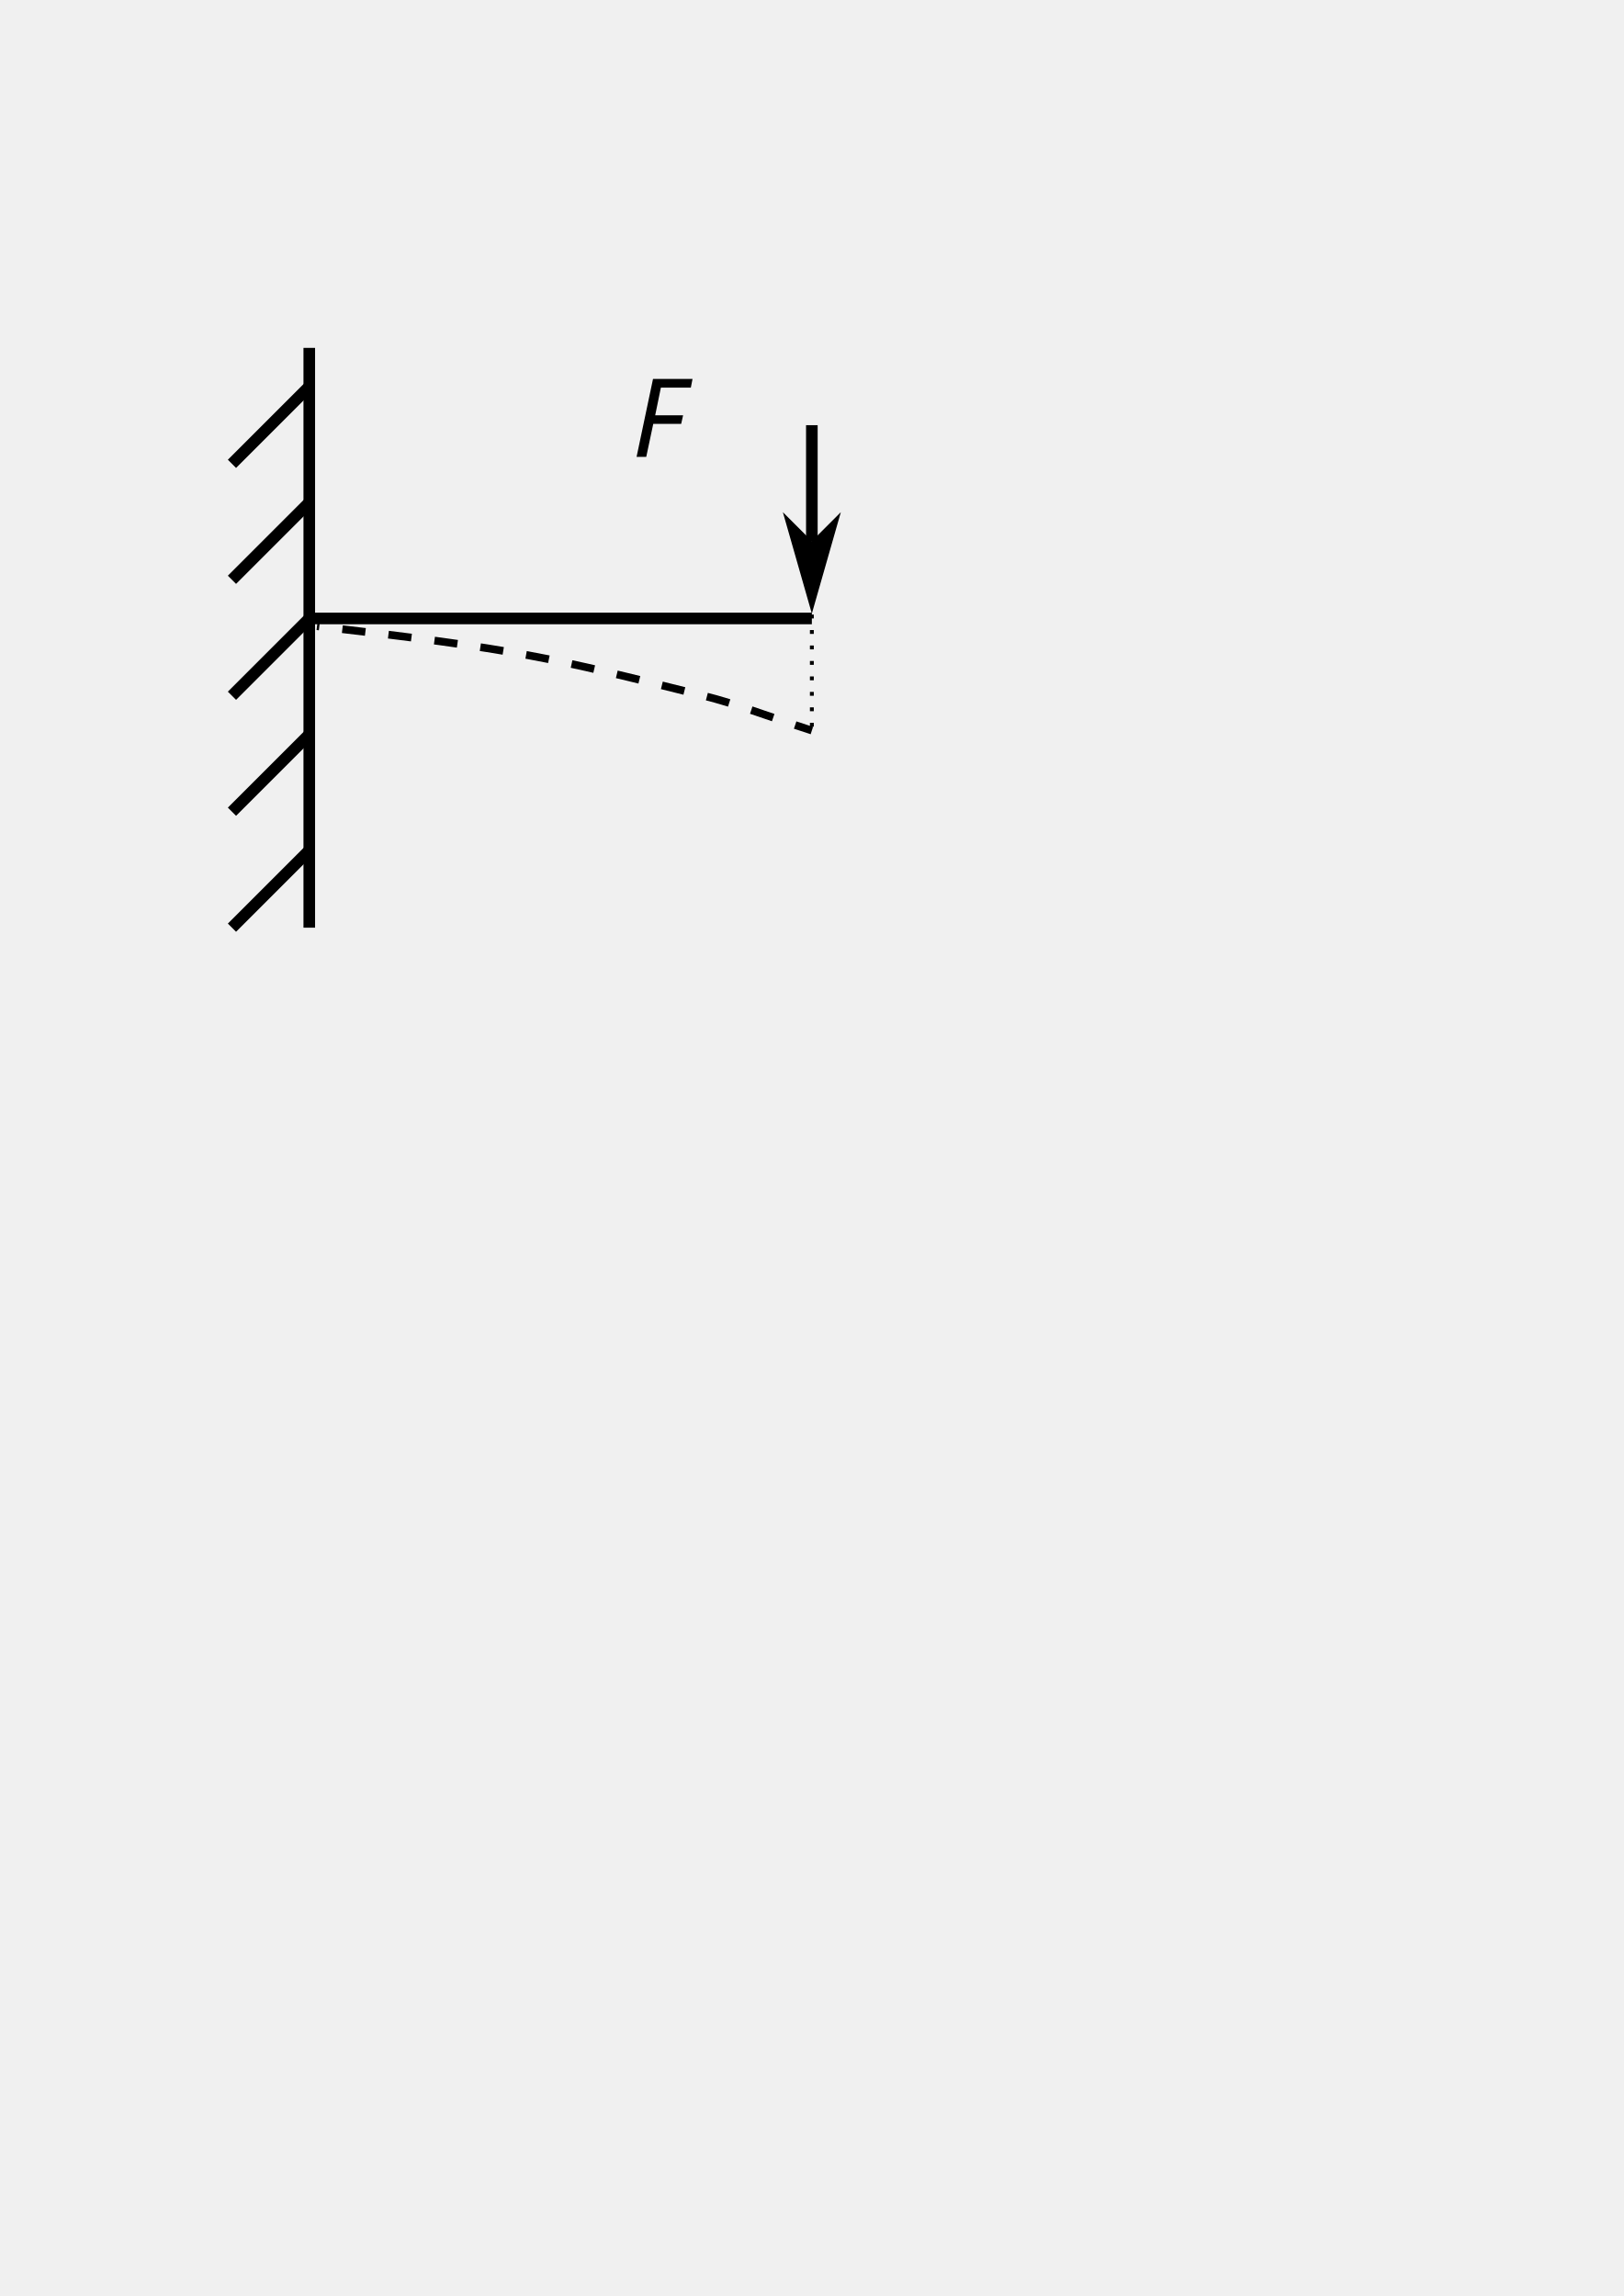
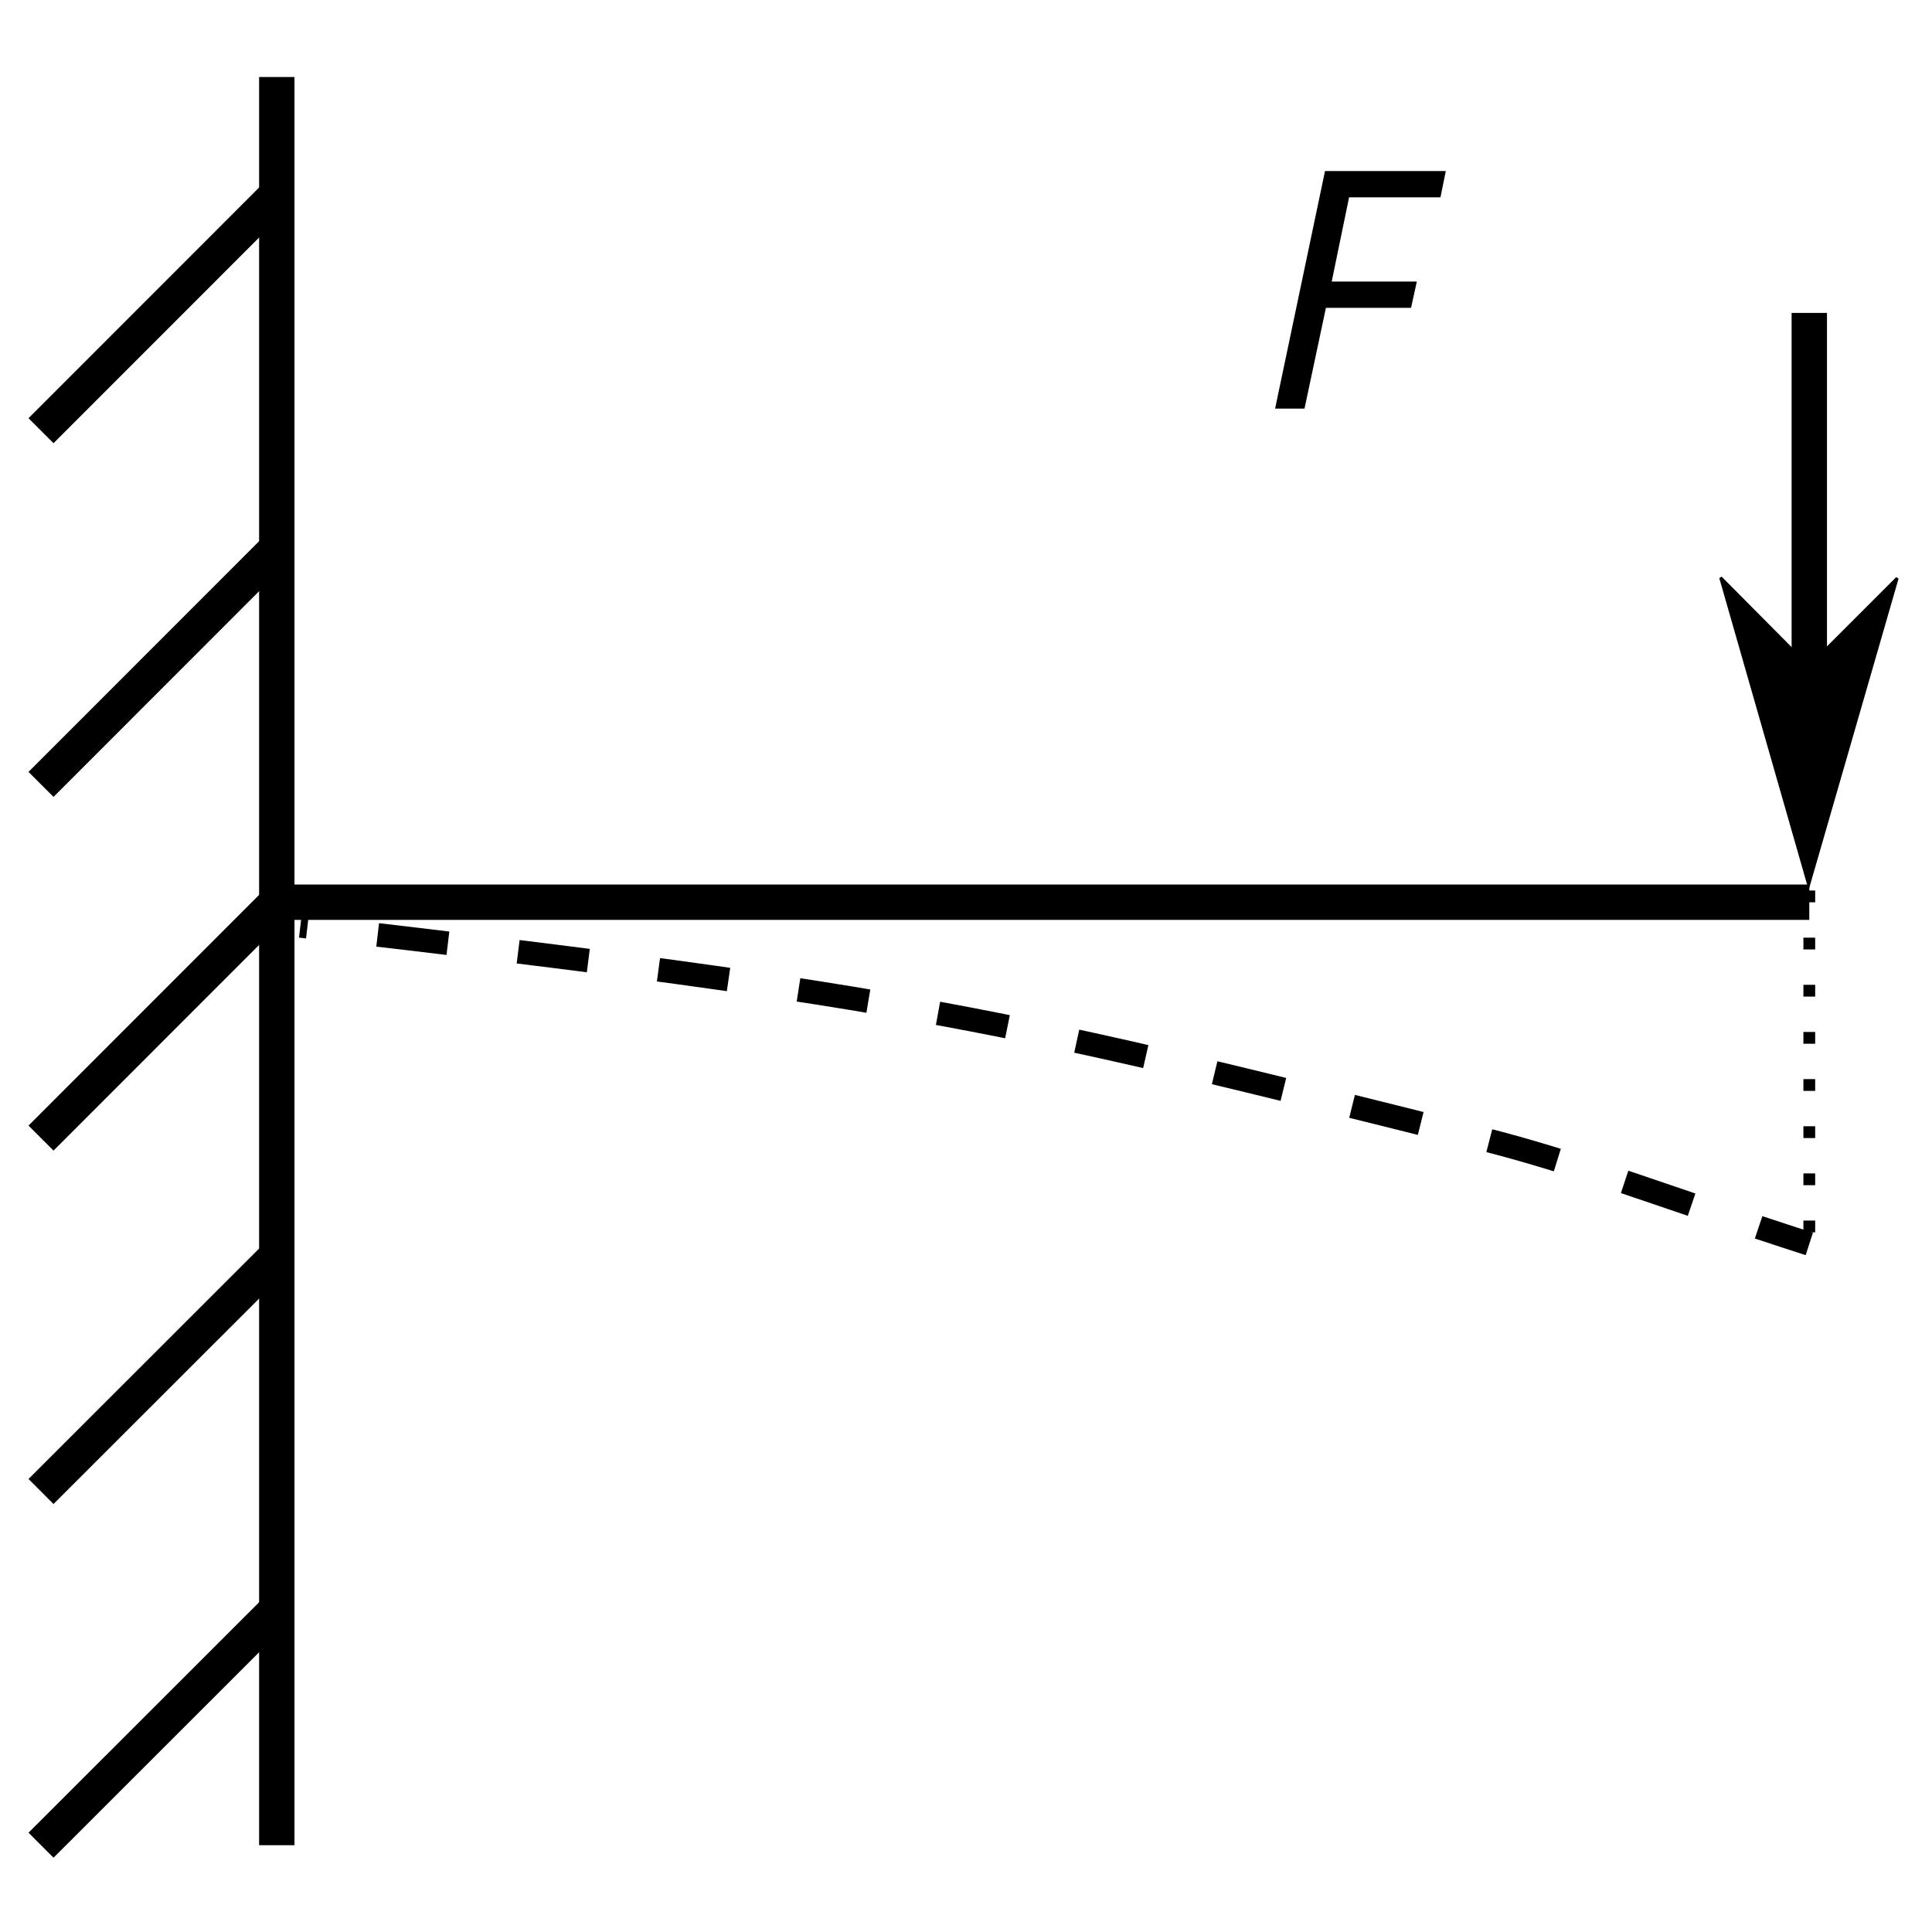
- <svg xmlns="http://www.w3.org/2000/svg" width="210mm" height="297mm" viewBox="0 0 210 297" version="1.1" id="svg1">
+ <svg xmlns="http://www.w3.org/2000/svg" xmlns:xlink="http://www.w3.org/1999/xlink" width="256" height="256" viewBox="0 0 67.733 67.733" version="1.1" id="svg1">
  <defs id="defs1">
-     <marker style="overflow:visible" id="DartArrow" refX="0" refY="0" orient="auto-start-reverse" markerWidth="1" markerHeight="1" viewBox="0 0 1 1" preserveAspectRatio="xMidYMid">
-       <path style="fill:context-stroke;fill-rule:evenodd;stroke:none" d="M 0,0 5,-5 -12.5,0 5,5 Z" transform="scale(-0.5)" id="path12" />
-     </marker>
+     <linearGradient id="linearGradient1">
+       <stop style="stop-color:#000000;stop-opacity:1;" offset="1" id="stop1" />
+       <stop style="stop-color:#000000;stop-opacity:0;" offset="1" id="stop2" />
+     </linearGradient>
+     <linearGradient xlink:href="#linearGradient1" id="linearGradient2" x1="60.195" y1="25.828" x2="66.64" y2="25.828" gradientUnits="userSpaceOnUse" />
  </defs>
-   <g id="layer1">
-     <path style="fill:none;stroke:#000000;stroke-width:1.5;stroke-linecap:butt;stroke-linejoin:miter;stroke-dasharray:none;stroke-opacity:1" d="M 40,65 30,75" id="path2" />
-     <path style="fill:none;stroke:#000000;stroke-width:1.5;stroke-linecap:butt;stroke-linejoin:miter;stroke-dasharray:none;stroke-opacity:1" d="M 40,80 30,90" id="path5" />
-     <path style="fill:none;stroke:#000000;stroke-width:1.5;stroke-linecap:butt;stroke-linejoin:miter;stroke-dasharray:none;stroke-opacity:1" d="M 40,95 30,105" id="path6" />
-     <path style="fill:none;stroke:#000000;stroke-width:1.5;stroke-linecap:butt;stroke-linejoin:miter;stroke-dasharray:none;stroke-opacity:1" d="M 40,110 30,120" id="path7" />
-     <path style="fill:none;stroke:#000000;stroke-width:1;stroke-linecap:butt;stroke-linejoin:miter;stroke-dasharray:none;stroke-opacity:1" d="m 40,80 c 0.035,-0.127 0.071,-0.255 0,0 z" id="path8" />
-     <path style="fill:none;stroke:#000000;stroke-width:1.5;stroke-linecap:butt;stroke-linejoin:miter;stroke-dasharray:none;stroke-opacity:1" d="M 40,80 H 105 v 0" id="path9" />
-     <path style="fill:none;stroke:#000000;stroke-width:1.5;stroke-linecap:butt;stroke-linejoin:miter;stroke-dasharray:none;stroke-opacity:1;marker-end:url(#DartArrow)" d="m 105,55 v 15" id="path10" />
-     <path style="fill:none;stroke:#000000;stroke-width:1;stroke-linecap:butt;stroke-linejoin:miter;stroke-dasharray:3, 3;stroke-dashoffset:2.7;stroke-opacity:1" d="m 41,81 c 26,3 30,4 50,9 4.261,1.065 8.138,2.603 14,4.5" id="path13" />
-     <path style="fill:none;stroke:#000000;stroke-width:0.5;stroke-linecap:butt;stroke-linejoin:miter;stroke-dasharray:0.5, 1.5;stroke-dashoffset:0;stroke-opacity:1" d="M 105,79.5 V 94.5" id="path14" />
-     <text xml:space="preserve" style="font-style:italic;font-size:14.111px;line-height:1.25;font-family:'GOST type A';-inkscape-font-specification:'GOST type A Italic';text-align:center;text-anchor:middle;stroke-width:0.265" x="94.292" y="59.096" id="text14">
-       <tspan id="tspan14" style="font-style:italic;font-variant:normal;font-weight:normal;font-stretch:normal;font-size:14.111px;font-family:KaTeX_Main;-inkscape-font-specification:'KaTeX_Main Italic';stroke-width:0.265" x="94.292" y="59.096">F</tspan>
+   <g id="layer2" style="opacity:1">
+     <path style="fill:#ffffff;stroke:none;stroke-width:0.5;stroke-linecap:butt;stroke-linejoin:miter;stroke-dasharray:none;stroke-opacity:1;fill-opacity:1" d="M 0,0 V 67.733 H 67.733 V 0 Z" id="path69" />
+   </g>
+   <g id="layer1" style="display:inline;opacity:1">
+     <path style="fill:none;stroke:#000000;stroke-width:1.24;stroke-linecap:butt;stroke-linejoin:miter;stroke-dasharray:none;stroke-opacity:1" d="M 9.704,19.23 1.438,27.5" id="path2" />
+     <path style="fill:none;stroke:#000000;stroke-width:1.24;stroke-linecap:butt;stroke-linejoin:miter;stroke-dasharray:none;stroke-opacity:1" d="M 9.704,31.63 1.438,39.9" id="path5" />
+     <path style="fill:none;stroke:#000000;stroke-width:1.24;stroke-linecap:butt;stroke-linejoin:miter;stroke-dasharray:none;stroke-opacity:1" d="M 9.704,44.03 1.438,52.29" id="path6" />
+     <path style="fill:none;stroke:#000000;stroke-width:1.24;stroke-linecap:butt;stroke-linejoin:miter;stroke-dasharray:none;stroke-opacity:1" d="M 9.704,56.43 1.438,64.69" id="path7" />
+     <path style="fill:none;stroke:#000000;stroke-width:0.827;stroke-linecap:butt;stroke-linejoin:miter;stroke-dasharray:none;stroke-opacity:1" d="m 9.704,31.63 c 0.029,-0.11 0.058,-0.21 0,0 z" id="path8" />
+     <path style="fill:none;stroke:#000000;stroke-width:1.24;stroke-linecap:butt;stroke-linejoin:miter;stroke-dasharray:none;stroke-opacity:1" d="M 9.704,31.63 H 63.431 v 0" id="path9" />
+     <path style="fill:none;stroke:#000000;stroke-width:1.24;stroke-linecap:butt;stroke-linejoin:miter;stroke-dasharray:none;stroke-opacity:1" d="M 63.431,10.97 V 23.36" id="path10" />
+     <path style="fill:none;stroke:#000000;stroke-width:0.827;stroke-linecap:butt;stroke-linejoin:miter;stroke-dasharray:2.48, 2.48;stroke-dashoffset:2.232;stroke-opacity:1" d="m 10.531,32.46 c 21.491,2.48 24.797,3.3 41.328,7.44 3.522,0.88 6.726,2.15 11.572,3.71" id="path13" />
+     <path style="fill:none;stroke:#000000;stroke-width:0.413;stroke-linecap:butt;stroke-linejoin:miter;stroke-dasharray:0.413, 1.24;stroke-dashoffset:0;stroke-opacity:1" d="M 63.431,31.22 V 43.61" id="path14" />
+     <text xml:space="preserve" style="font-style:italic;font-size:11.664px;line-height:1.25;font-family:'GOST type A';-inkscape-font-specification:'GOST type A Italic';text-align:center;text-anchor:middle;stroke-width:0.219" x="54.58" y="14.325" id="text14">
+       <tspan id="tspan14" style="font-style:italic;font-variant:normal;font-weight:normal;font-stretch:normal;font-size:11.664px;font-family:KaTeX_Main;-inkscape-font-specification:'KaTeX_Main Italic';stroke-width:0.219" x="54.58" y="14.325">F</tspan>
    </text>
-     <path style="fill:none;stroke:#000000;stroke-width:1.5;stroke-linecap:butt;stroke-linejoin:miter;stroke-dasharray:none;stroke-opacity:1" d="M 30,60 40,50" id="path15" />
-     <path style="fill:none;stroke:#000000;stroke-width:1.5;stroke-linecap:butt;stroke-linejoin:miter;stroke-dasharray:none;stroke-opacity:1" d="m 40,120 0,-75" id="path16" />
+     <path style="fill:none;stroke:#000000;stroke-width:1.24;stroke-linecap:butt;stroke-linejoin:miter;stroke-dasharray:none;stroke-opacity:1" d="M 1.438,15.1 9.704,6.83" id="path15" />
+     <path style="fill:none;stroke:#000000;stroke-width:1.24;stroke-linecap:butt;stroke-linejoin:miter;stroke-dasharray:none;stroke-opacity:1" d="M 9.704,64.69 V 2.7" id="path16" />
+     <path style="fill:url(#linearGradient2);stroke:#000000;stroke-width:0.1;stroke-linecap:butt;stroke-linejoin:miter;stroke-dasharray:none;stroke-opacity:1" d="M 60.323,20.252 63.409,31.02 66.513,20.269 64.05,22.732 62.819,22.766 Z" id="path1" />
  </g>
</svg>
